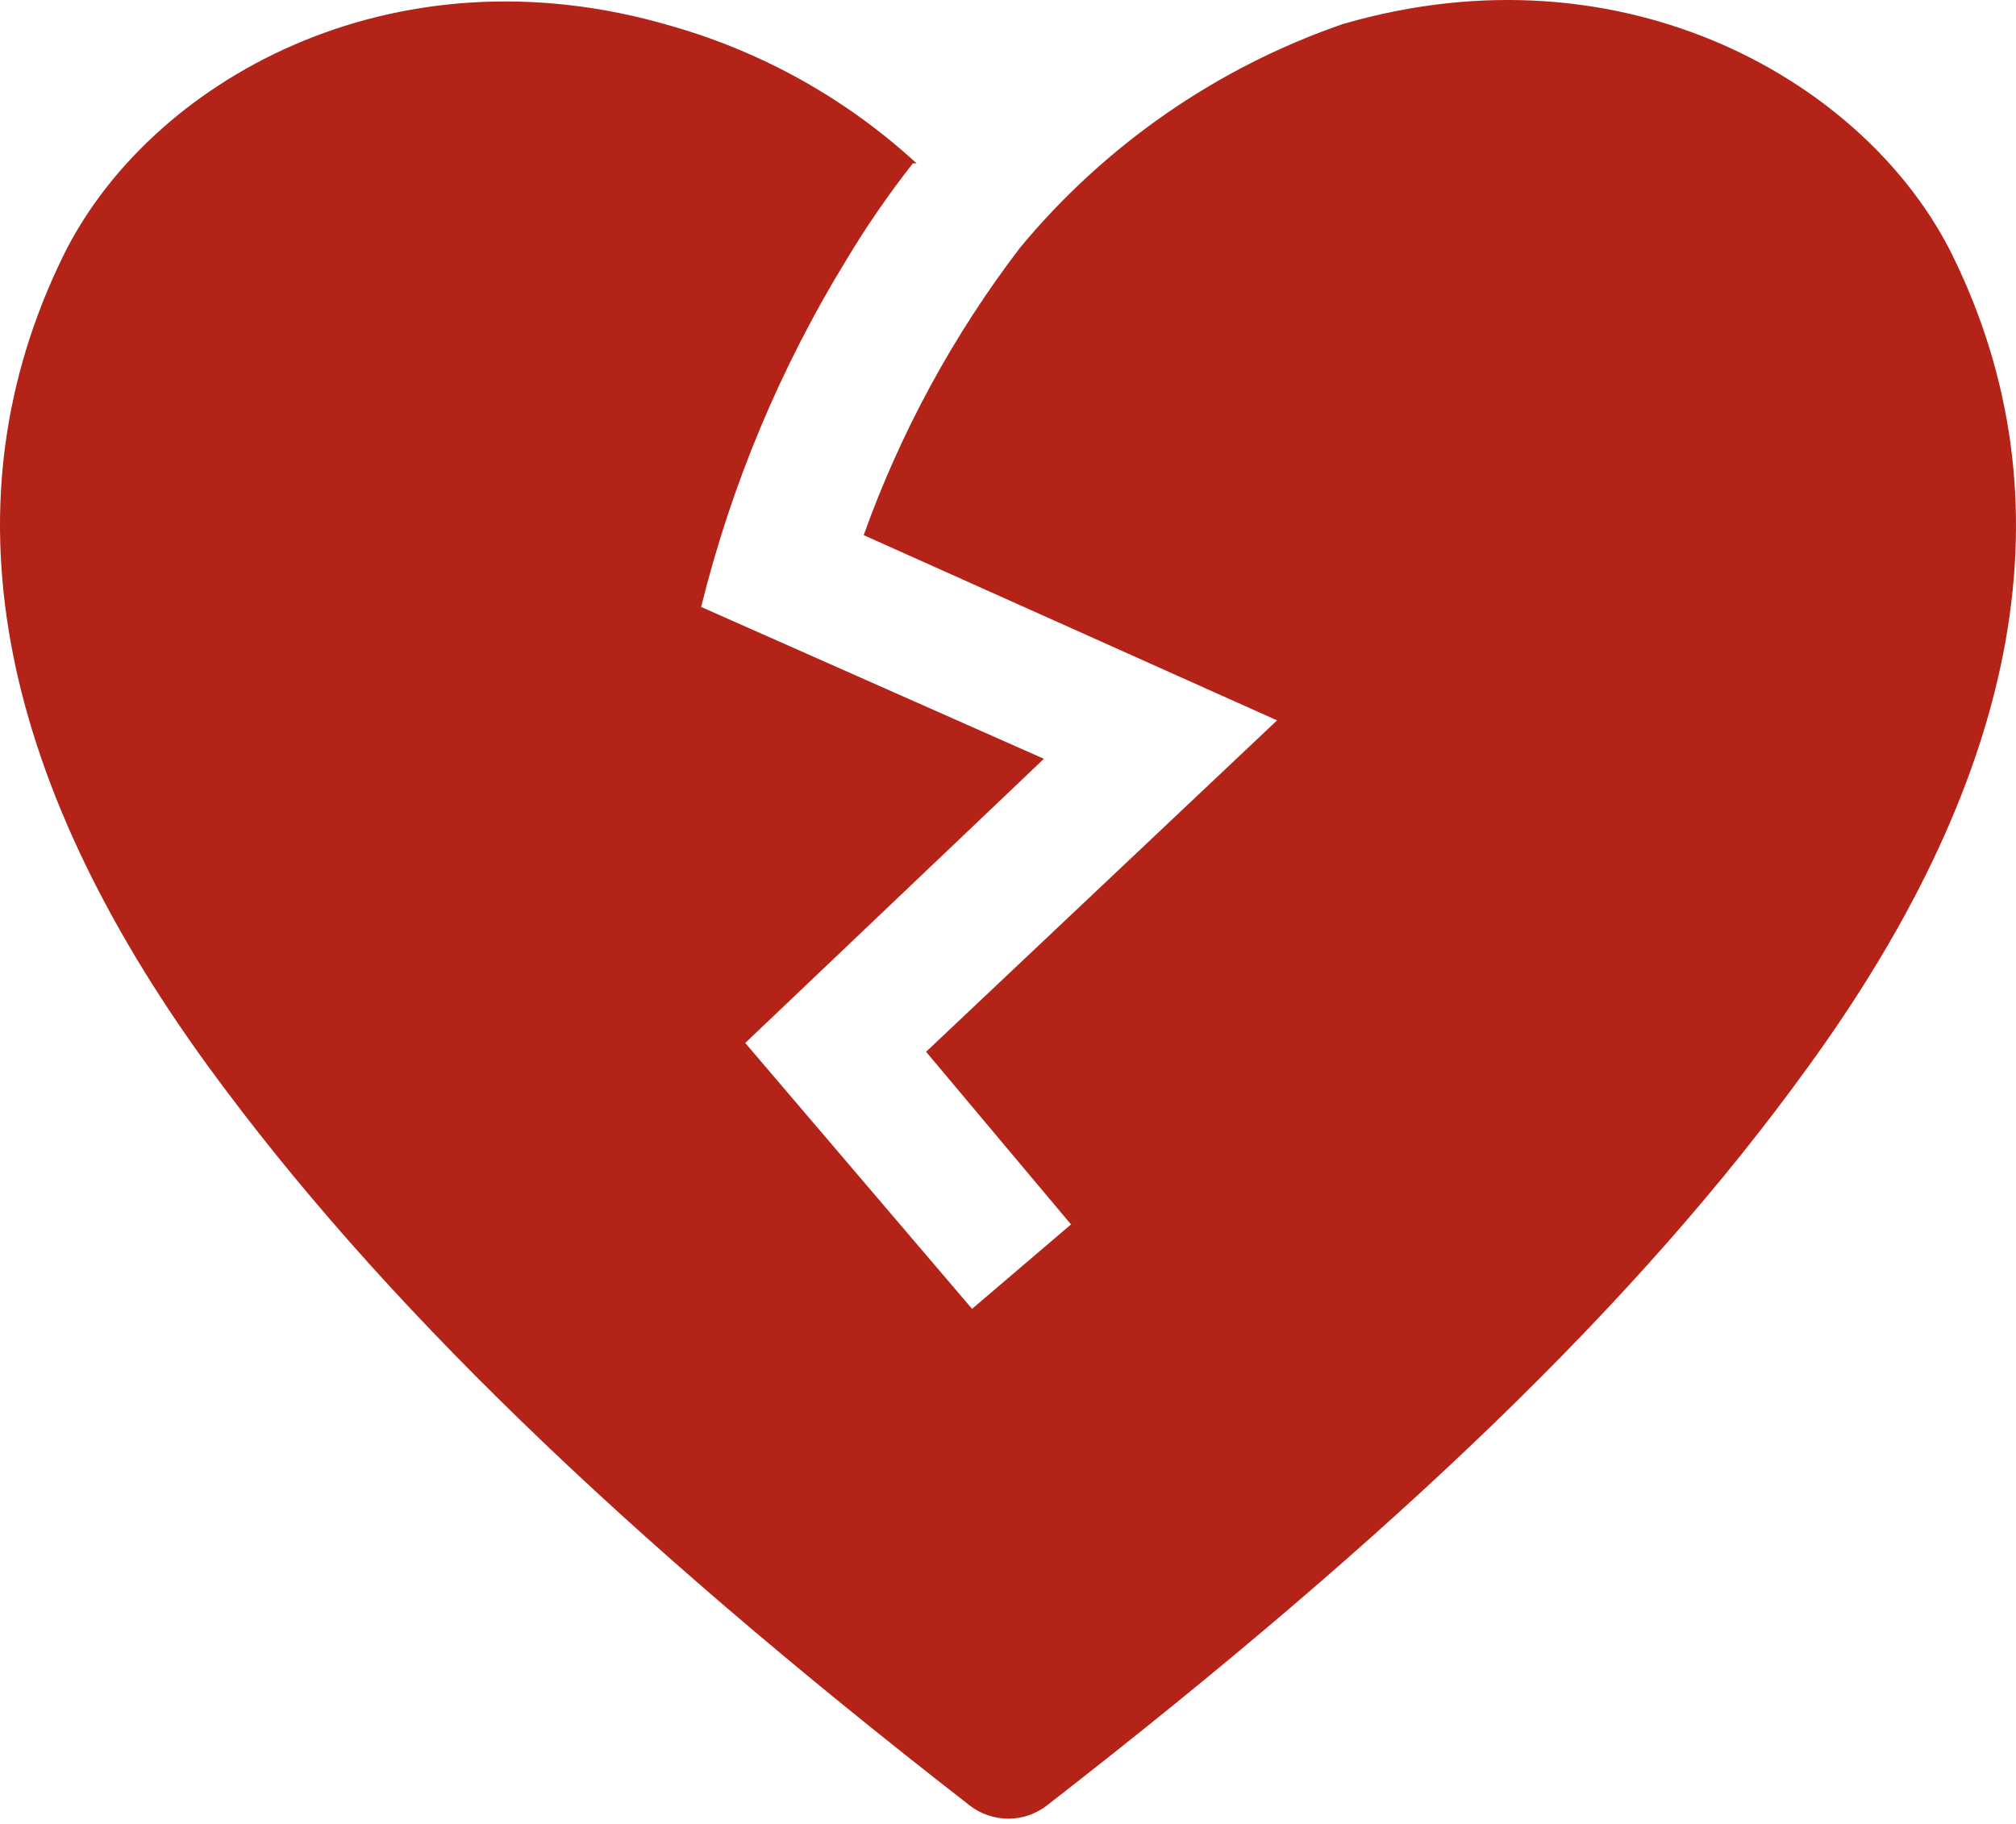
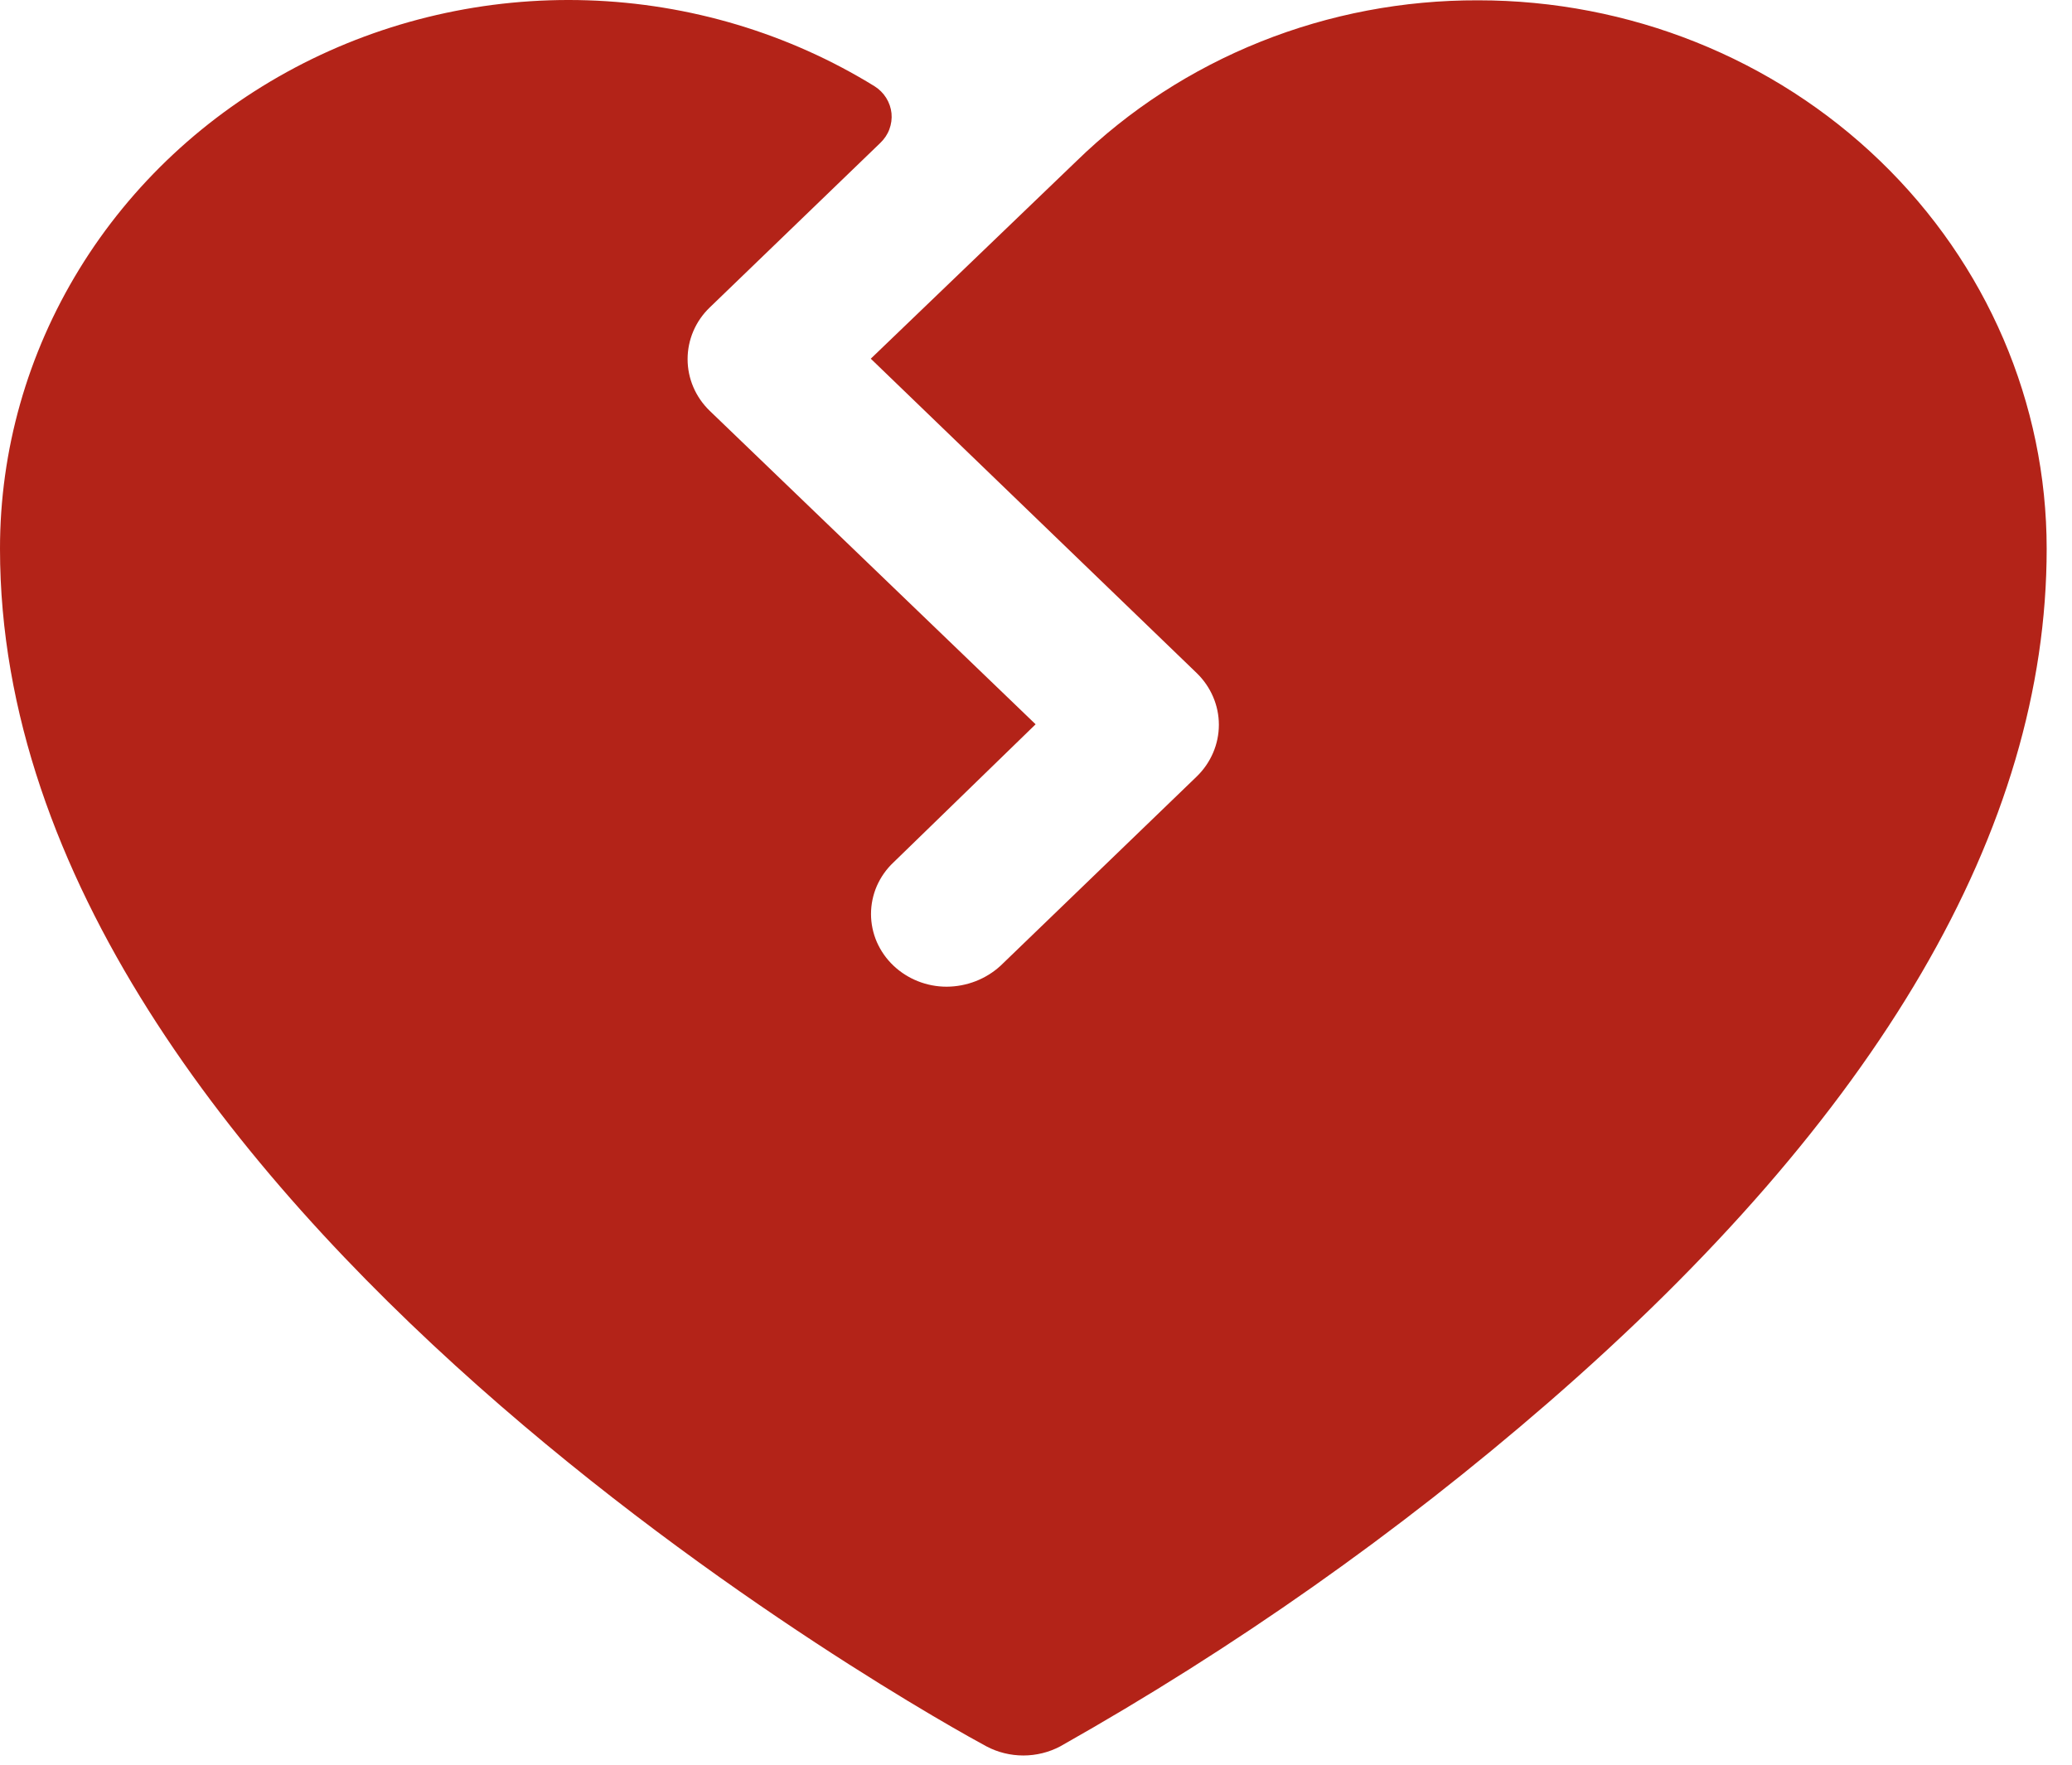
- <svg xmlns="http://www.w3.org/2000/svg" width="84" height="76" viewBox="0 0 84 76" fill="none">
-   <path d="M81.38 10.694C77.862 3.474 67.728 -2.433 55.94 1.006C50.69 2.823 46.041 6.047 42.498 10.326C39.724 13.958 37.528 17.996 35.987 22.298L53.21 30.017L38.586 43.826L44.625 51.02L40.503 54.538L31.052 43.459L43.496 31.618L29.214 25.291C30.474 20.197 32.511 15.327 35.252 10.851C36.093 9.446 37.023 8.096 38.035 6.808H38.193C35.281 4.13 31.784 2.17 27.98 1.085C16.244 -2.38 6.137 3.474 2.619 10.694C-2.317 20.802 -0.269 32.17 8.71 44.483C15.746 54.118 25.801 63.884 40.398 75.226C40.859 75.586 41.428 75.781 42.013 75.781C42.598 75.781 43.166 75.586 43.627 75.226C58.198 63.91 68.279 54.223 75.316 44.483C84.268 32.17 86.316 20.802 81.38 10.694Z" fill="#B42318" />
+ <svg xmlns="http://www.w3.org/2000/svg" width="27" height="23" viewBox="0 0 27 23" fill="none">
+   <path d="M26.67 7.153C26.67 10.799 24.485 14.54 20.175 18.281C18.219 19.978 16.088 21.479 13.816 22.761C13.669 22.839 13.503 22.88 13.335 22.88C13.167 22.88 13.001 22.839 12.854 22.761C12.322 22.475 1.34037e-06 15.719 1.34037e-06 7.153C-0.001 5.871 0.356 4.612 1.033 3.508C1.71 2.404 2.682 1.497 3.847 0.88C5.012 0.264 6.328 -0.039 7.656 0.004C8.985 0.047 10.277 0.434 11.396 1.124C11.458 1.163 11.51 1.215 11.548 1.276C11.586 1.337 11.61 1.406 11.617 1.476C11.624 1.547 11.614 1.619 11.589 1.686C11.564 1.753 11.523 1.813 11.471 1.863L9.248 4.008C9.063 4.186 8.96 4.428 8.96 4.681C8.96 4.933 9.063 5.175 9.248 5.354L13.495 9.44L11.643 11.24C11.55 11.327 11.477 11.432 11.426 11.547C11.376 11.663 11.35 11.787 11.35 11.913C11.35 12.038 11.376 12.162 11.426 12.278C11.477 12.393 11.55 12.498 11.643 12.586C11.828 12.761 12.076 12.86 12.335 12.86C12.597 12.859 12.849 12.761 13.039 12.586L15.595 10.12C15.779 9.941 15.883 9.699 15.883 9.446C15.883 9.194 15.779 8.952 15.595 8.773L11.347 4.675L14.026 2.101C14.711 1.433 15.526 0.904 16.425 0.544C17.324 0.184 18.288 0.001 19.262 0.004C21.227 0.004 23.111 0.757 24.5 2.098C25.89 3.439 26.67 5.257 26.67 7.153Z" fill="#B32318" />
</svg>
